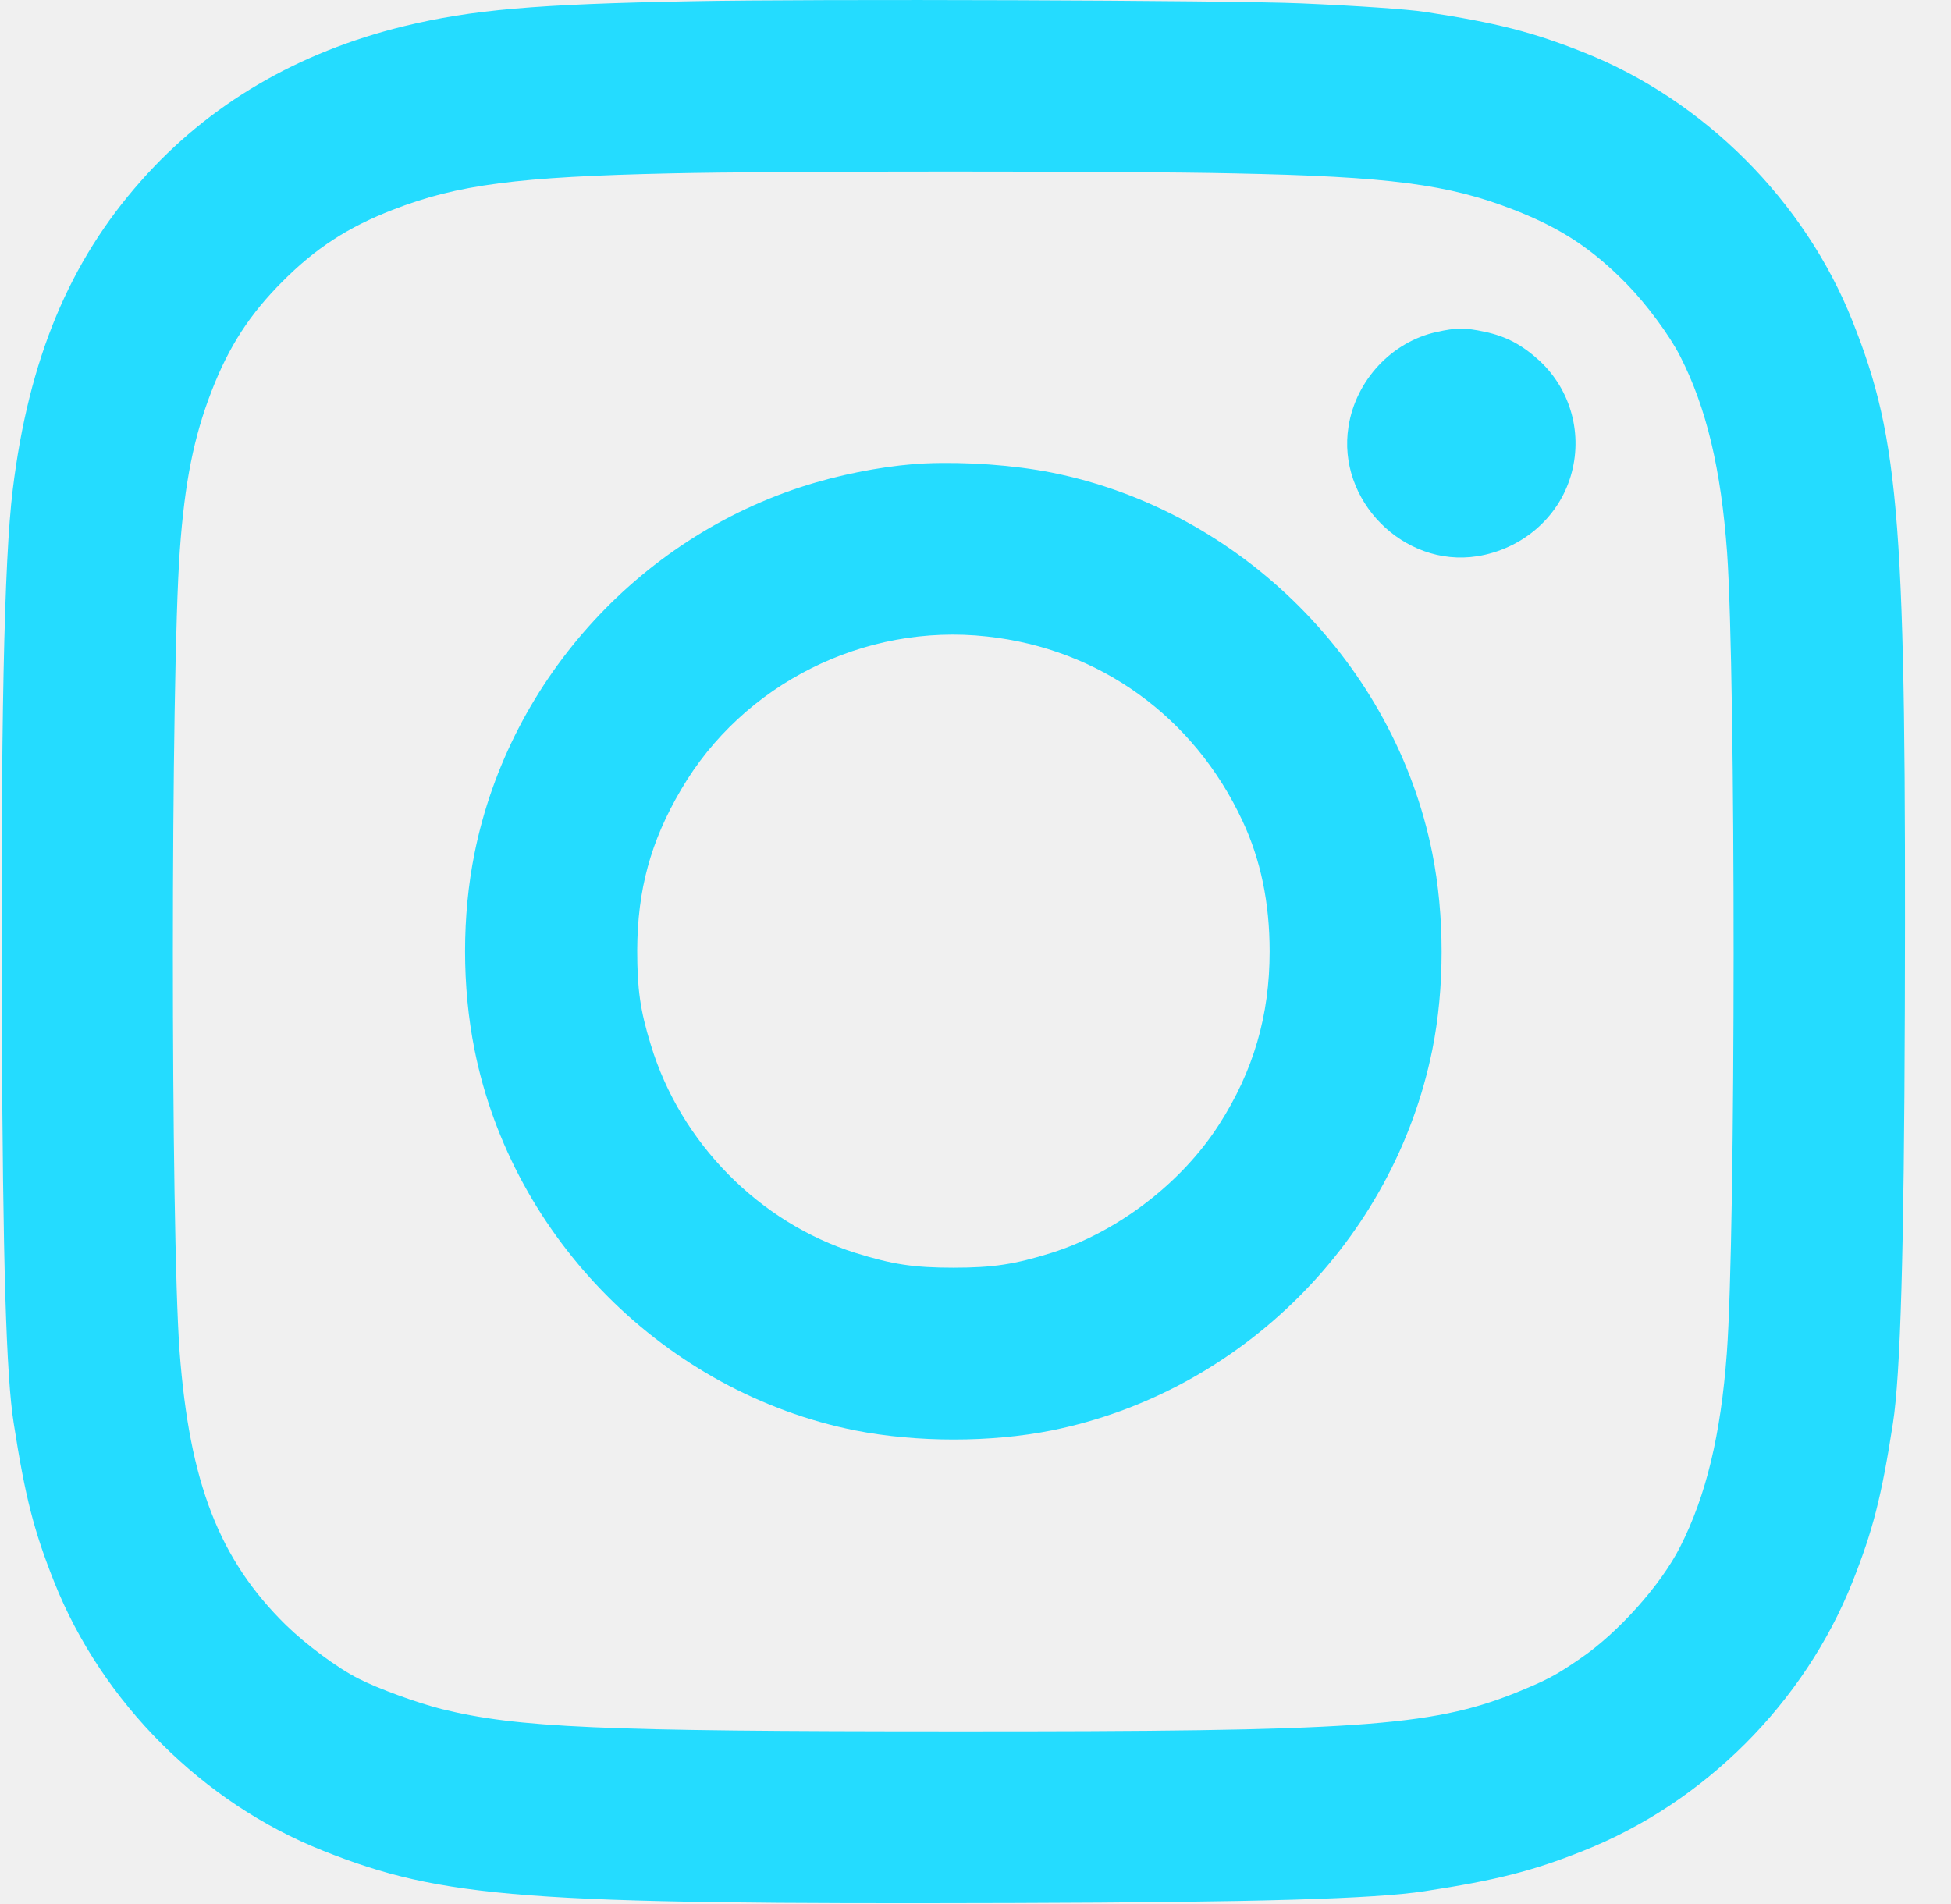
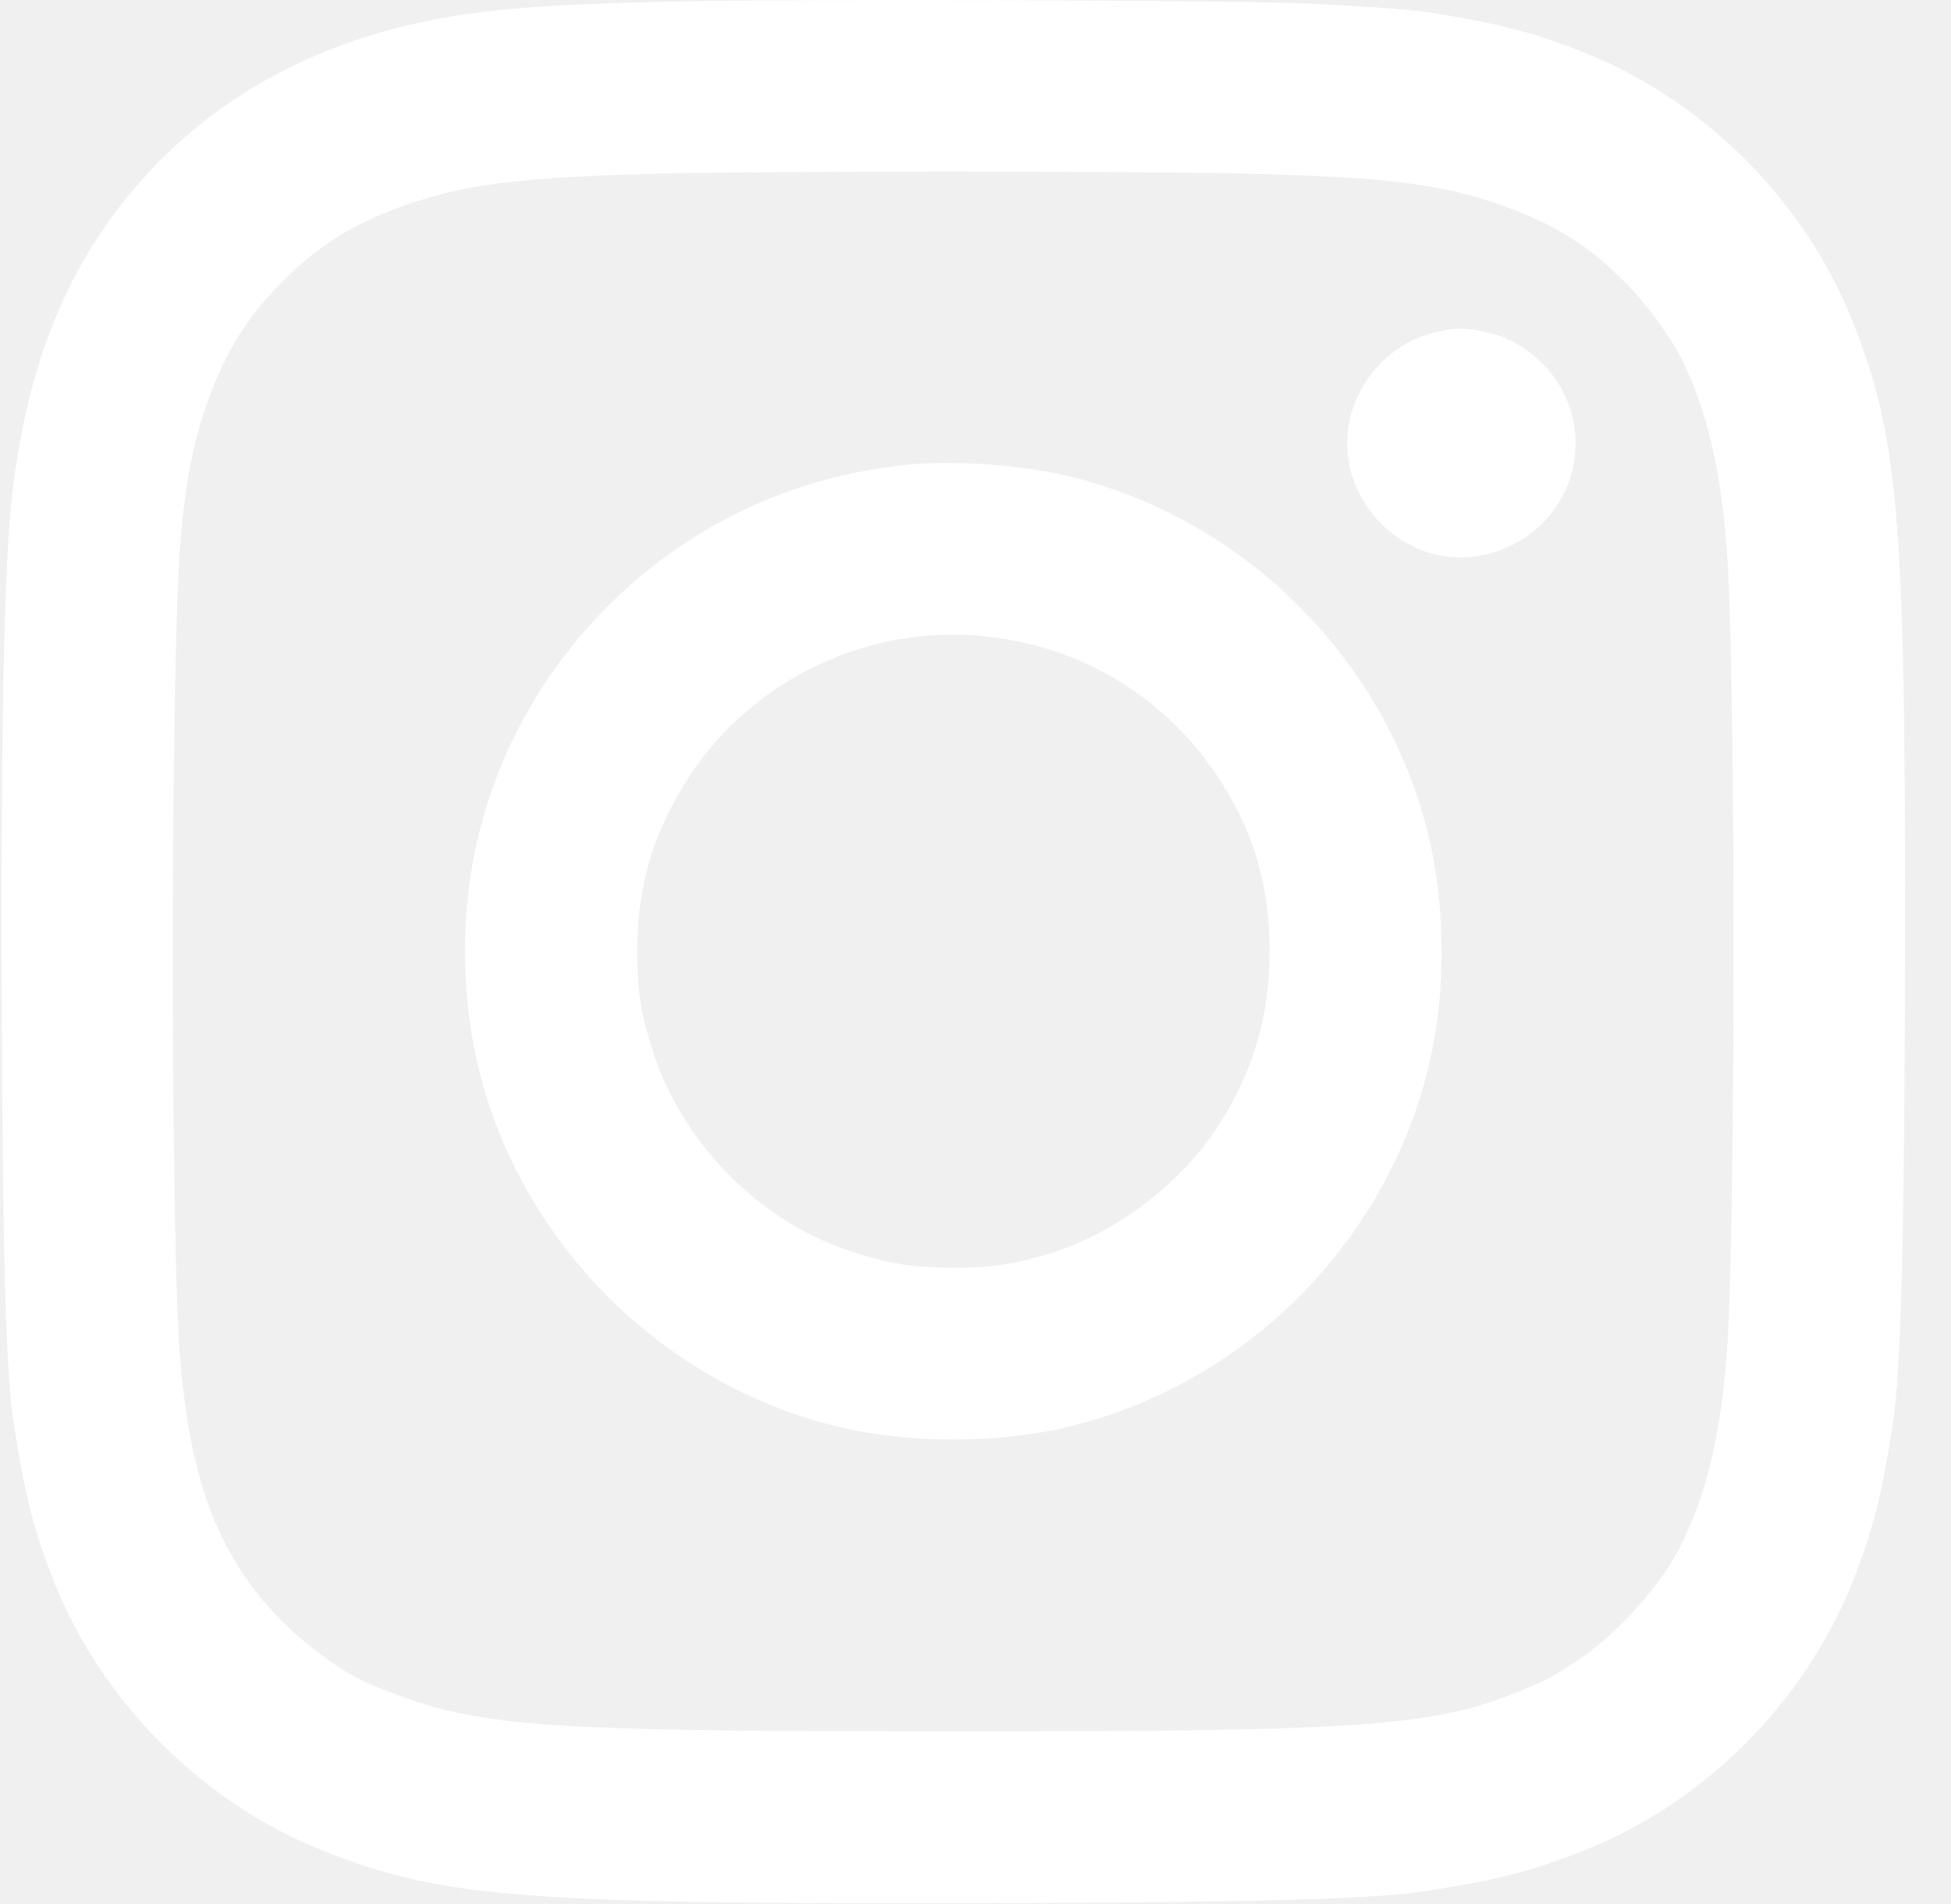
- <svg xmlns="http://www.w3.org/2000/svg" width="41" height="40" viewBox="0 0 41 40" fill="#24DCFF">
+ <svg xmlns="http://www.w3.org/2000/svg" width="41" height="40" viewBox="0 0 41 40" fill="#FFF">
  <g id="Iconos">
-     <path id="Vector" d="M14.531 0.026C11.254 0.087 9.919 0.204 8.492 0.55C6.255 1.096 4.385 2.191 2.959 3.807C1.455 5.504 0.604 7.548 0.268 10.29C0.085 11.768 0.013 15.304 0.039 21.552C0.059 26.501 0.13 28.922 0.288 29.91C0.528 31.455 0.711 32.173 1.139 33.248C2.143 35.776 4.258 37.891 6.785 38.895C9.308 39.899 11.03 40.027 21.283 39.996C26.45 39.981 28.89 39.909 29.945 39.746C31.444 39.517 32.208 39.323 33.268 38.9C35.816 37.891 37.92 35.786 38.929 33.248C39.357 32.173 39.541 31.455 39.78 29.91C39.938 28.891 40.014 26.317 40.03 21.221C40.06 11.003 39.933 9.27 38.929 6.748C37.925 4.22 35.81 2.105 33.283 1.101C32.208 0.673 31.449 0.479 29.945 0.25C29.578 0.194 28.529 0.122 27.346 0.071C25.808 0.005 17.119 -0.025 14.531 0.026ZM25.92 3.644C29.196 3.71 30.44 3.873 31.81 4.408C32.794 4.791 33.451 5.219 34.19 5.973C34.598 6.391 35.087 7.048 35.311 7.492C35.861 8.572 36.167 9.856 36.295 11.615C36.478 14.27 36.478 25.879 36.289 28.438C36.162 30.155 35.856 31.429 35.311 32.504C34.909 33.305 34.002 34.319 33.207 34.859C32.666 35.231 32.488 35.318 31.826 35.588C30.063 36.286 28.498 36.393 20.034 36.388C12.605 36.388 10.872 36.311 9.282 35.919C8.763 35.786 7.957 35.496 7.529 35.277C7.086 35.053 6.429 34.563 6.011 34.156C4.604 32.775 3.983 31.164 3.774 28.407C3.585 25.818 3.585 14.255 3.779 11.564C3.881 10.137 4.074 9.179 4.446 8.22C4.813 7.272 5.252 6.6 5.945 5.907C6.638 5.214 7.31 4.775 8.258 4.408C9.619 3.878 10.877 3.715 14.098 3.644C16.253 3.593 23.668 3.593 25.92 3.644Z" fill="#24DCFF" />
-     <path id="Vector_2" d="M30.193 6.977C29.251 7.181 28.491 7.991 28.339 8.964C28.089 10.514 29.495 11.93 31.039 11.691C31.977 11.543 32.741 10.891 33.006 10.014C33.271 9.138 33.017 8.2 32.354 7.583C31.987 7.247 31.651 7.068 31.197 6.972C30.79 6.885 30.601 6.885 30.193 6.977Z" fill="#24DCFF" />
-     <path id="Vector_3" d="M19.45 9.739C18.772 9.769 17.911 9.917 17.157 10.136C13.529 11.186 10.716 14.239 9.972 17.933C9.707 19.248 9.707 20.736 9.972 22.061C10.767 26.042 13.998 29.268 17.972 30.063C19.267 30.318 20.826 30.318 22.1 30.063C26.09 29.258 29.295 26.052 30.1 22.061C30.36 20.772 30.36 19.238 30.1 17.933C29.305 13.953 26.08 10.727 22.1 9.932C21.3 9.774 20.306 9.703 19.45 9.739ZM20.739 13.377C23.104 13.632 25.091 15.064 26.11 17.251C26.492 18.066 26.681 18.968 26.681 19.997C26.681 21.348 26.339 22.51 25.621 23.631C24.836 24.859 23.486 25.894 22.095 26.332C21.325 26.572 20.877 26.643 20.036 26.643C19.195 26.643 18.747 26.572 17.977 26.332C15.954 25.695 14.298 24.013 13.677 21.96C13.452 21.231 13.391 20.782 13.391 19.972C13.396 18.703 13.671 17.684 14.314 16.593C15.613 14.371 18.166 13.092 20.739 13.377Z" fill="#24DCFF" />
+     <path id="Vector" d="M14.531 0.026C11.254 0.087 9.919 0.204 8.492 0.55C6.255 1.096 4.385 2.191 2.959 3.807C1.455 5.504 0.604 7.548 0.268 10.29C0.085 11.768 0.013 15.304 0.039 21.552C0.059 26.501 0.13 28.922 0.288 29.91C0.528 31.455 0.711 32.173 1.139 33.248C2.143 35.776 4.258 37.891 6.785 38.895C9.308 39.899 11.03 40.027 21.283 39.996C26.45 39.981 28.89 39.909 29.945 39.746C31.444 39.517 32.208 39.323 33.268 38.9C35.816 37.891 37.92 35.786 38.929 33.248C39.357 32.173 39.541 31.455 39.78 29.91C39.938 28.891 40.014 26.317 40.03 21.221C40.06 11.003 39.933 9.27 38.929 6.748C37.925 4.22 35.81 2.105 33.283 1.101C32.208 0.673 31.449 0.479 29.945 0.25C29.578 0.194 28.529 0.122 27.346 0.071C25.808 0.005 17.119 -0.025 14.531 0.026ZM25.92 3.644C29.196 3.71 30.44 3.873 31.81 4.408C32.794 4.791 33.451 5.219 34.19 5.973C34.598 6.391 35.087 7.048 35.311 7.492C35.861 8.572 36.167 9.856 36.295 11.615C36.478 14.27 36.478 25.879 36.289 28.438C36.162 30.155 35.856 31.429 35.311 32.504C34.909 33.305 34.002 34.319 33.207 34.859C32.666 35.231 32.488 35.318 31.826 35.588C30.063 36.286 28.498 36.393 20.034 36.388C12.605 36.388 10.872 36.311 9.282 35.919C8.763 35.786 7.957 35.496 7.529 35.277C7.086 35.053 6.429 34.563 6.011 34.156C4.604 32.775 3.983 31.164 3.774 28.407C3.585 25.818 3.585 14.255 3.779 11.564C3.881 10.137 4.074 9.179 4.446 8.22C4.813 7.272 5.252 6.6 5.945 5.907C6.638 5.214 7.31 4.775 8.258 4.408C9.619 3.878 10.877 3.715 14.098 3.644C16.253 3.593 23.668 3.593 25.92 3.644Z" fill="#FFF" />
+     <path id="Vector_2" d="M30.193 6.977C29.251 7.181 28.491 7.991 28.339 8.964C28.089 10.514 29.495 11.93 31.039 11.691C31.977 11.543 32.741 10.891 33.006 10.014C33.271 9.138 33.017 8.2 32.354 7.583C31.987 7.247 31.651 7.068 31.197 6.972C30.79 6.885 30.601 6.885 30.193 6.977Z" fill="#FFF" />
+     <path id="Vector_3" d="M19.45 9.739C18.772 9.769 17.911 9.917 17.157 10.136C13.529 11.186 10.716 14.239 9.972 17.933C9.707 19.248 9.707 20.736 9.972 22.061C10.767 26.042 13.998 29.268 17.972 30.063C19.267 30.318 20.826 30.318 22.1 30.063C26.09 29.258 29.295 26.052 30.1 22.061C30.36 20.772 30.36 19.238 30.1 17.933C29.305 13.953 26.08 10.727 22.1 9.932C21.3 9.774 20.306 9.703 19.45 9.739ZM20.739 13.377C23.104 13.632 25.091 15.064 26.11 17.251C26.492 18.066 26.681 18.968 26.681 19.997C26.681 21.348 26.339 22.51 25.621 23.631C24.836 24.859 23.486 25.894 22.095 26.332C21.325 26.572 20.877 26.643 20.036 26.643C19.195 26.643 18.747 26.572 17.977 26.332C15.954 25.695 14.298 24.013 13.677 21.96C13.452 21.231 13.391 20.782 13.391 19.972C13.396 18.703 13.671 17.684 14.314 16.593C15.613 14.371 18.166 13.092 20.739 13.377Z" fill="#FFF" />
  </g>
</svg>
